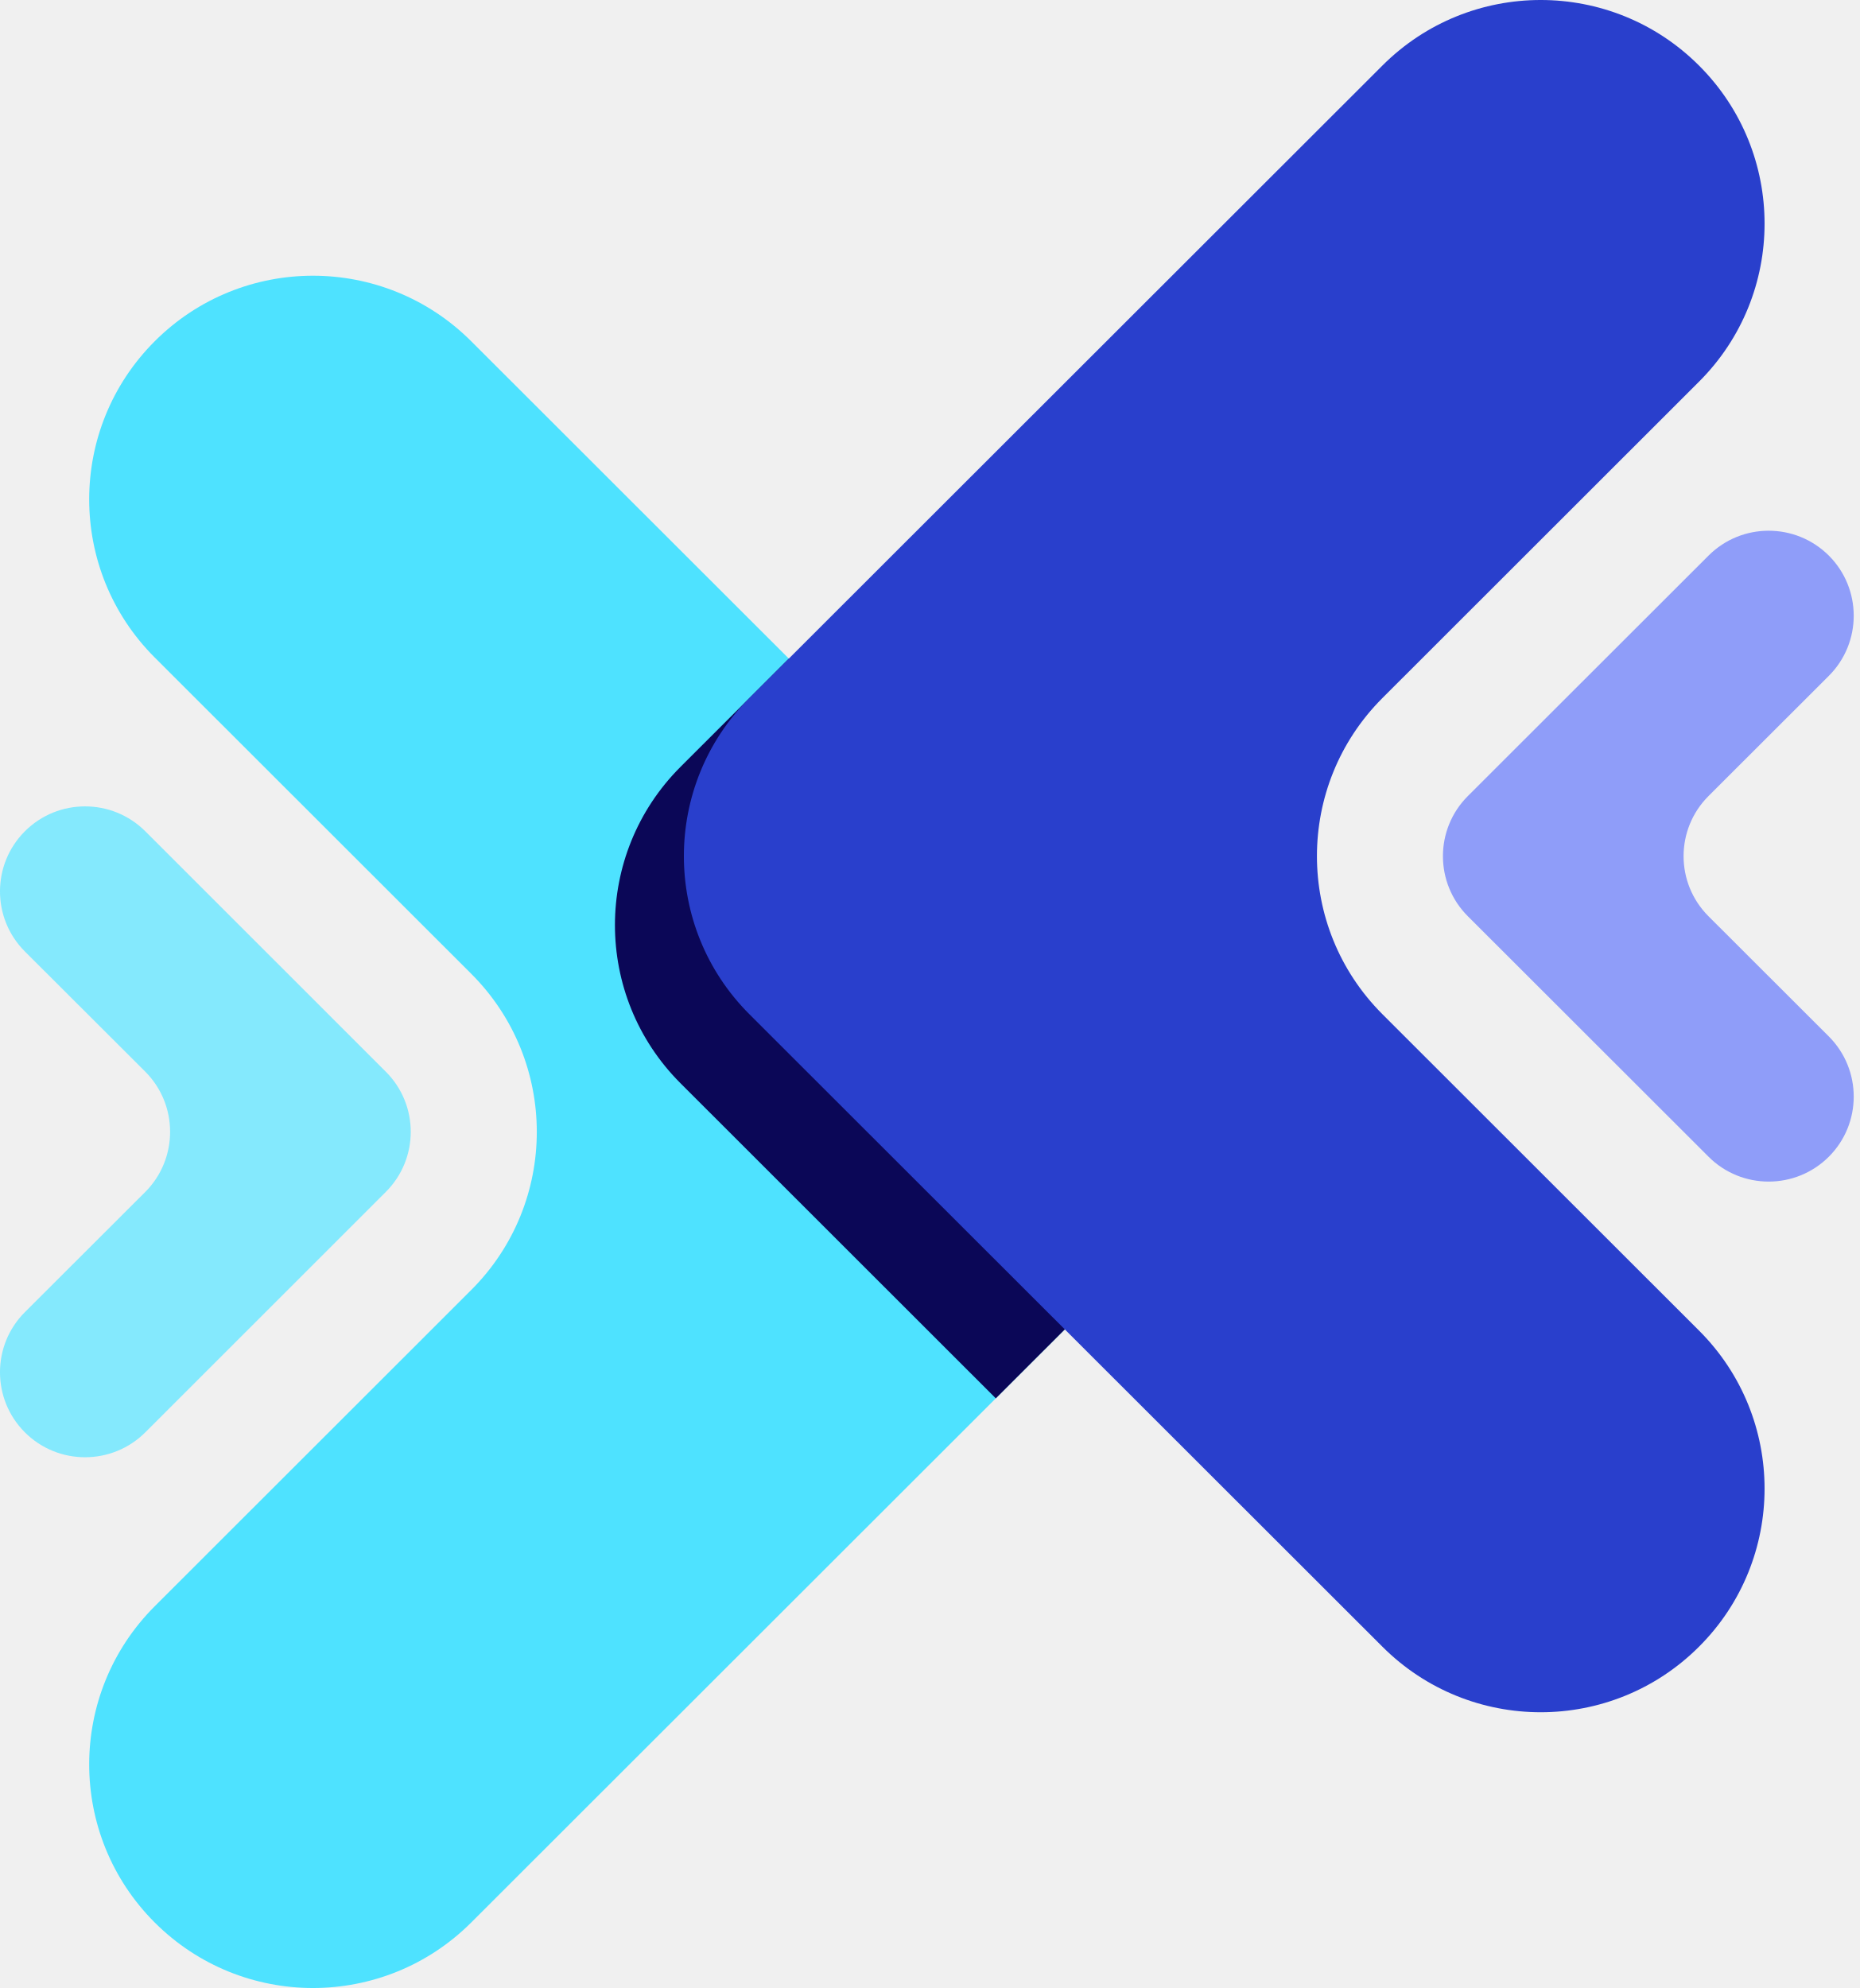
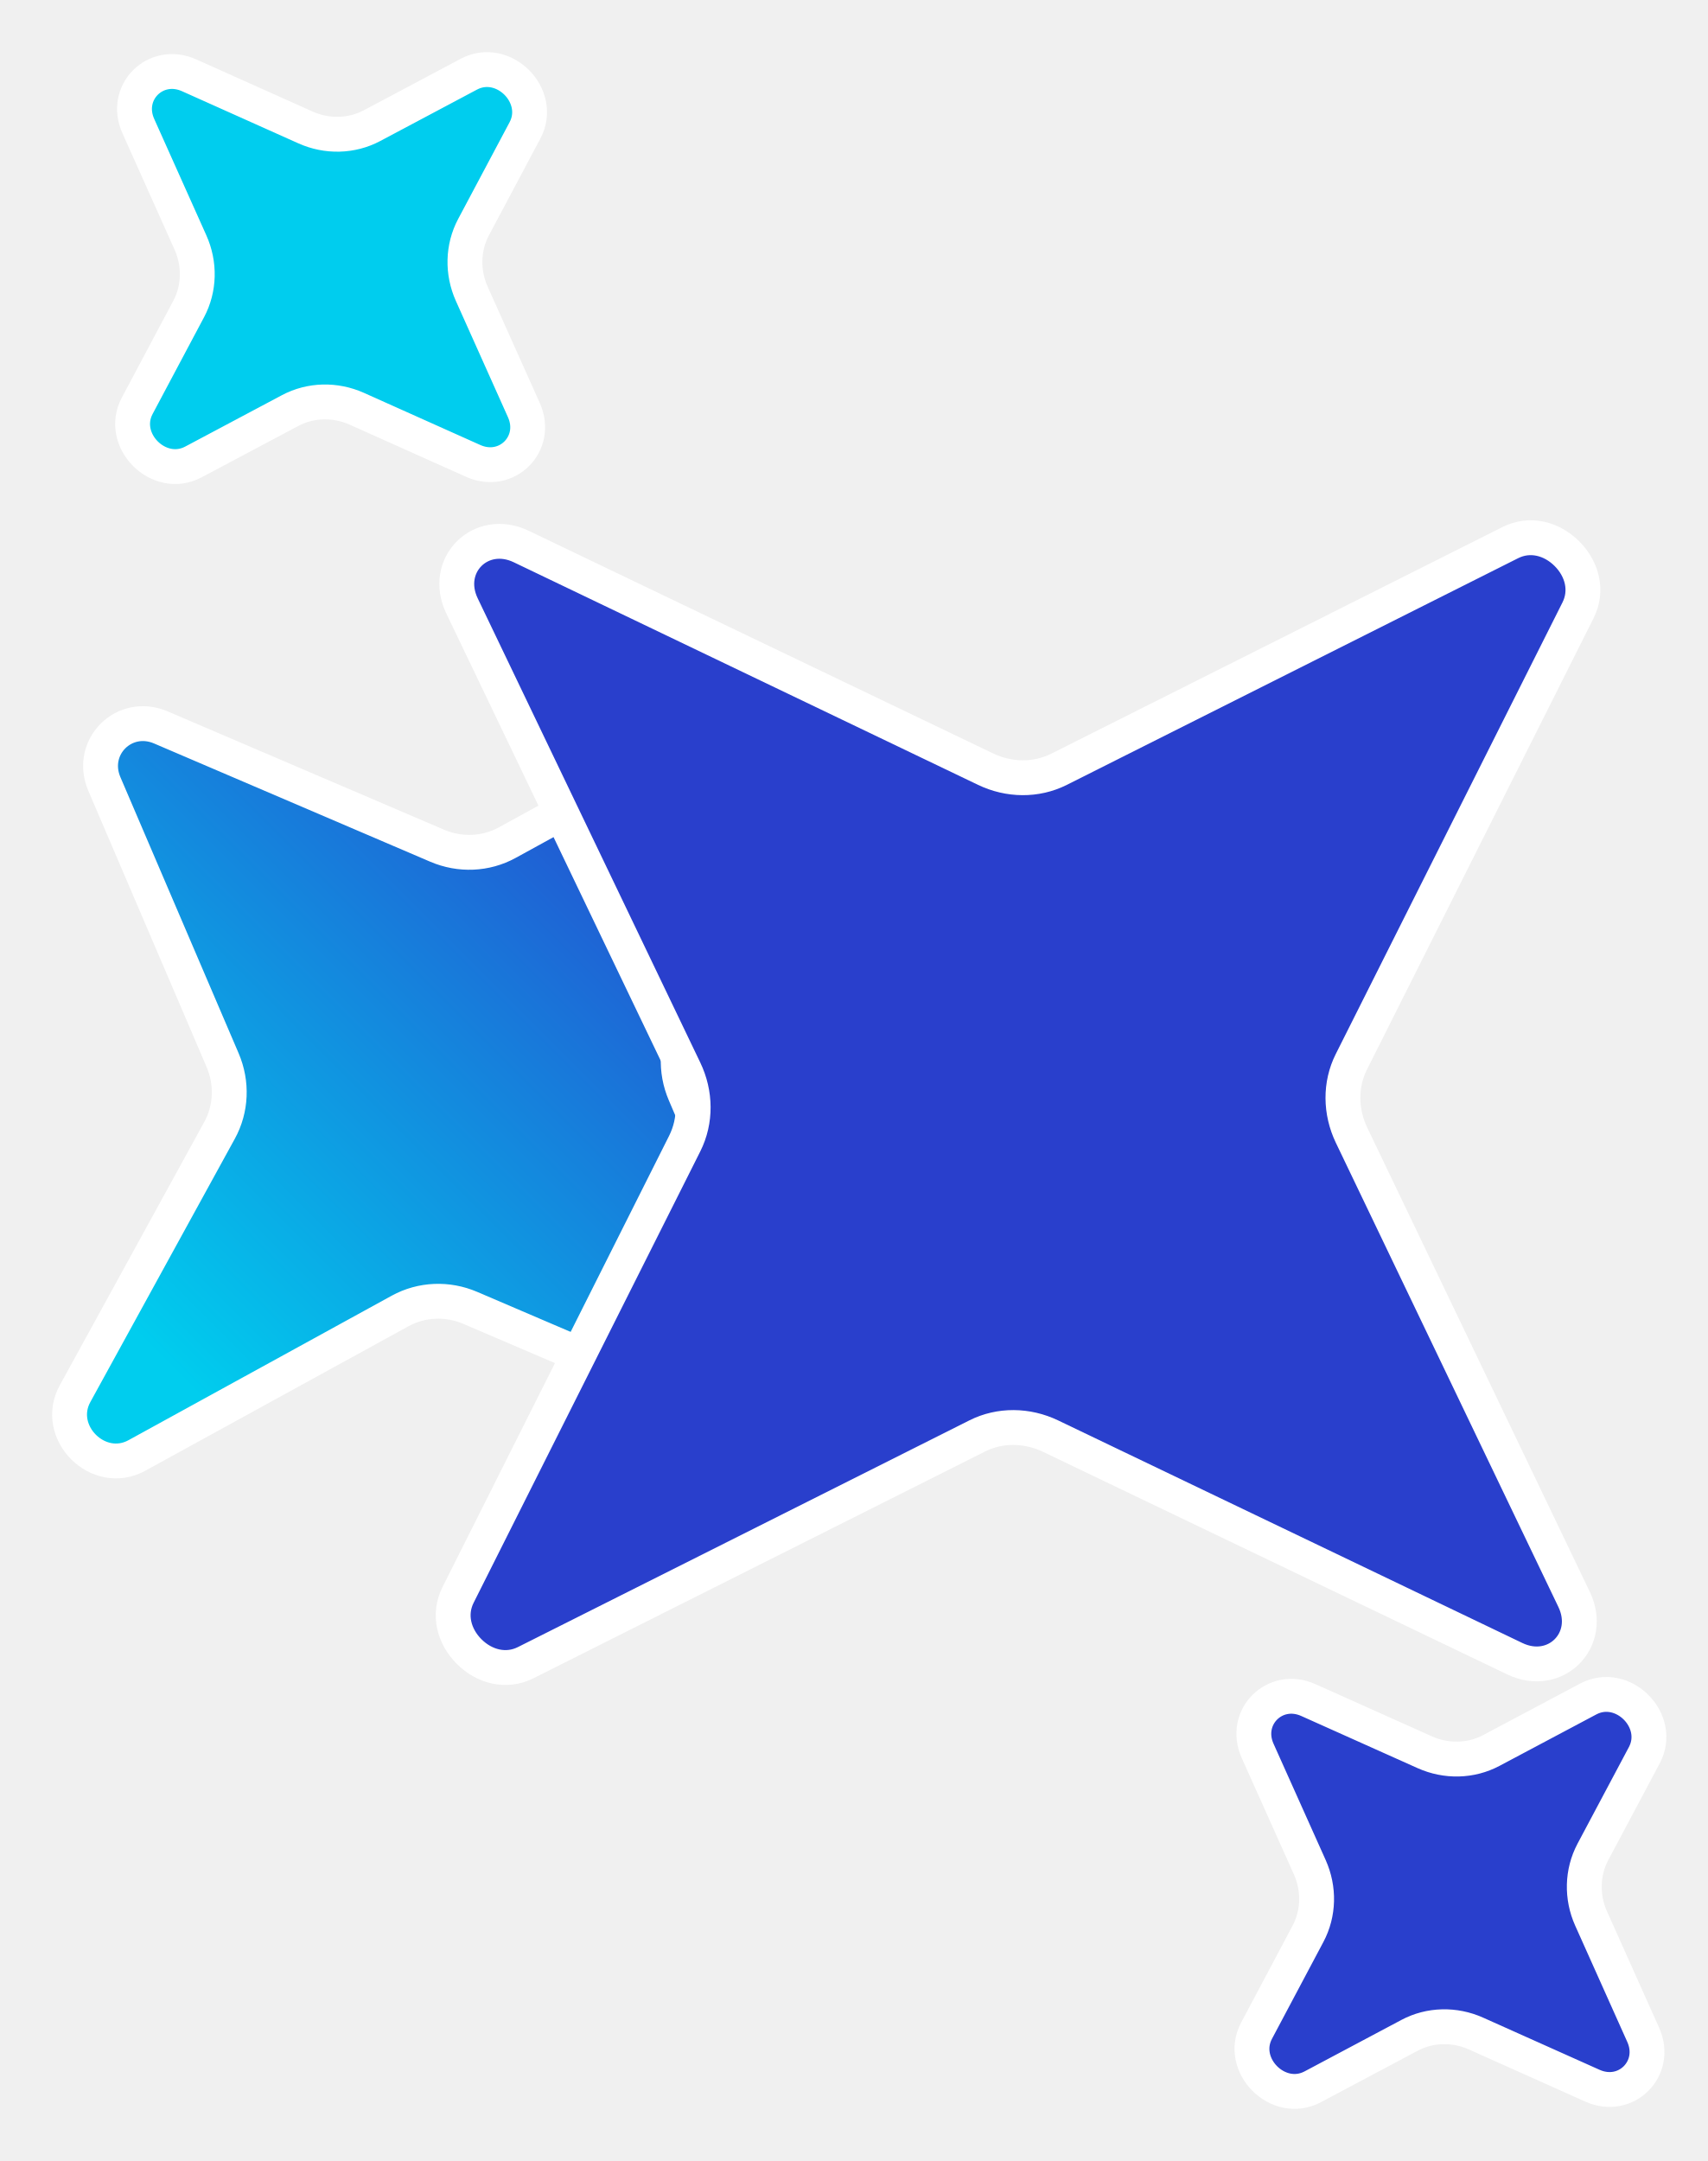
- <svg xmlns="http://www.w3.org/2000/svg" width="58" height="62" viewBox="0 0 58 62" fill="none">
-   <path d="M14.695 40.232L4.826 50.094C2.1 52.819 2.1 57.234 4.826 59.958C7.55 62.681 11.969 62.681 14.695 59.958L34.437 40.232C37.163 37.508 37.163 33.093 34.437 30.368L14.695 10.642C11.969 7.918 7.55 7.918 4.826 10.642C2.1 13.367 2.1 17.782 4.826 20.506L14.695 30.368C17.423 33.093 17.423 37.508 14.695 40.232Z" fill="#4EE2FF" />
-   <path d="M4.531 37.173L0.776 40.922C-0.259 41.957 -0.259 43.636 0.776 44.671C1.811 45.706 3.494 45.706 4.531 44.671L12.032 37.173C13.069 36.138 13.069 34.458 12.032 33.423L4.531 25.925C3.494 24.89 1.811 24.89 0.776 25.925C-0.259 26.96 -0.259 28.639 0.776 29.674L4.531 33.423C5.563 34.458 5.563 36.138 4.531 37.173Z" fill="#84E9FD" />
-   <path d="M31.056 43.611L21.221 33.782C18.497 31.058 18.497 26.643 21.221 23.918L24.601 20.54L34.437 30.368C35.802 31.728 36.482 33.515 36.482 35.299C36.482 37.086 35.802 38.868 34.437 40.232L31.056 43.611Z" fill="#0B0757" />
-   <path d="M43.114 21.769L52.985 11.905C55.713 9.183 55.713 4.765 52.985 2.043C50.259 -0.681 45.84 -0.681 43.114 2.043L23.371 21.769C20.647 24.491 20.647 28.909 23.371 31.631L43.114 51.357C45.84 54.081 50.259 54.081 52.985 51.357C55.713 48.635 55.713 44.217 52.985 41.495L43.114 31.631C40.39 28.909 40.39 24.491 43.114 21.769Z" fill="#293FCC" />
-   <path d="M53.283 24.826L57.036 21.077C58.07 20.042 58.07 18.363 57.036 17.328C55.999 16.293 54.318 16.293 53.283 17.328L45.778 24.826C44.741 25.861 44.741 27.541 45.778 28.576L53.283 36.074C54.318 37.109 55.999 37.109 57.036 36.074C58.07 35.039 58.07 33.36 57.036 32.325L53.283 28.576C52.246 27.541 52.246 25.861 53.283 24.826Z" fill="#8F9DF9" />
+ <svg xmlns="http://www.w3.org/2000/svg" width="49" height="62" viewBox="0 0 49 62" fill="none">
+   <path d="M23.883 21.803L19.737 29.356C19.397 29.975 19.369 30.717 19.648 31.37L23.041 39.293C23.493 40.348 22.473 41.368 21.417 40.917L13.494 37.524C12.841 37.244 12.099 37.273 11.48 37.612L3.927 41.758C2.818 42.367 1.545 41.093 2.154 39.984L6.299 32.431C6.639 31.813 6.667 31.071 6.388 30.418L2.995 22.494C2.543 21.439 3.563 20.419 4.618 20.871L12.542 24.264C13.195 24.543 13.937 24.515 14.555 24.175L22.109 20.03C23.217 19.421 24.491 20.694 23.883 21.803Z" fill="url(#paint0_linear_1000_1767)" stroke="white" />
+   <path d="M15.063 3.74L13.587 6.516C13.273 7.107 13.26 7.812 13.535 8.428L15.031 11.767C15.463 12.73 14.537 13.655 13.575 13.223L10.236 11.727C9.62 11.452 8.915 11.465 8.324 11.779L5.549 13.254C4.557 13.781 3.41 12.634 3.937 11.643L5.412 8.868C5.727 8.277 5.74 7.571 5.464 6.956L3.968 3.616C3.537 2.654 4.462 1.729 5.425 2.16L8.764 3.656C9.379 3.932 10.085 3.918 10.676 3.604L13.451 2.129C14.442 1.602 15.589 2.749 15.063 3.74Z" fill="#00CDEE" stroke="white" />
+   <path d="M47.178 50.357L45.702 53.132C45.389 53.723 45.375 54.429 45.651 55.044L47.147 58.383C47.577 59.346 46.652 60.271 45.69 59.84L42.35 58.344C41.735 58.068 41.029 58.081 40.439 58.396L37.664 59.871C36.672 60.398 35.526 59.251 36.053 58.26L37.527 55.484C37.842 54.893 37.855 54.188 37.58 53.572L36.083 50.233C35.652 49.27 36.577 48.345 37.539 48.776L40.879 50.273C41.495 50.548 42.2 50.535 42.79 50.221L45.566 48.746C46.557 48.219 47.704 49.365 47.178 50.357Z" fill="#293FCC" stroke="white" />
+   <path d="M45.276 17.509L38.773 30.462C38.443 31.117 38.455 31.895 38.777 32.568L45.163 45.888C45.721 47.051 44.626 48.147 43.462 47.589L30.143 41.203C29.469 40.88 28.692 40.869 28.037 41.198L15.084 47.702C14.522 47.985 13.896 47.82 13.46 47.384C13.024 46.948 12.86 46.322 13.142 45.76L19.646 32.808C19.975 32.152 19.964 31.375 19.641 30.702L13.255 17.382C12.697 16.219 13.793 15.123 14.957 15.681L28.277 22.067C28.949 22.389 29.727 22.401 30.383 22.072L43.335 15.567C43.897 15.285 44.522 15.45 44.958 15.886C45.395 16.322 45.559 16.947 45.276 17.509Z" fill="#293FCC" stroke="white" />
+   <defs>
+     <linearGradient id="paint0_linear_1000_1767" x1="21.617" y1="22.295" x2="4.777" y2="39.135" gradientUnits="userSpaceOnUse">
+       <stop stop-color="#293FCC" />
+       <stop offset="1" stop-color="#00CDEE" />
+     </linearGradient>
+   </defs>
</svg>
